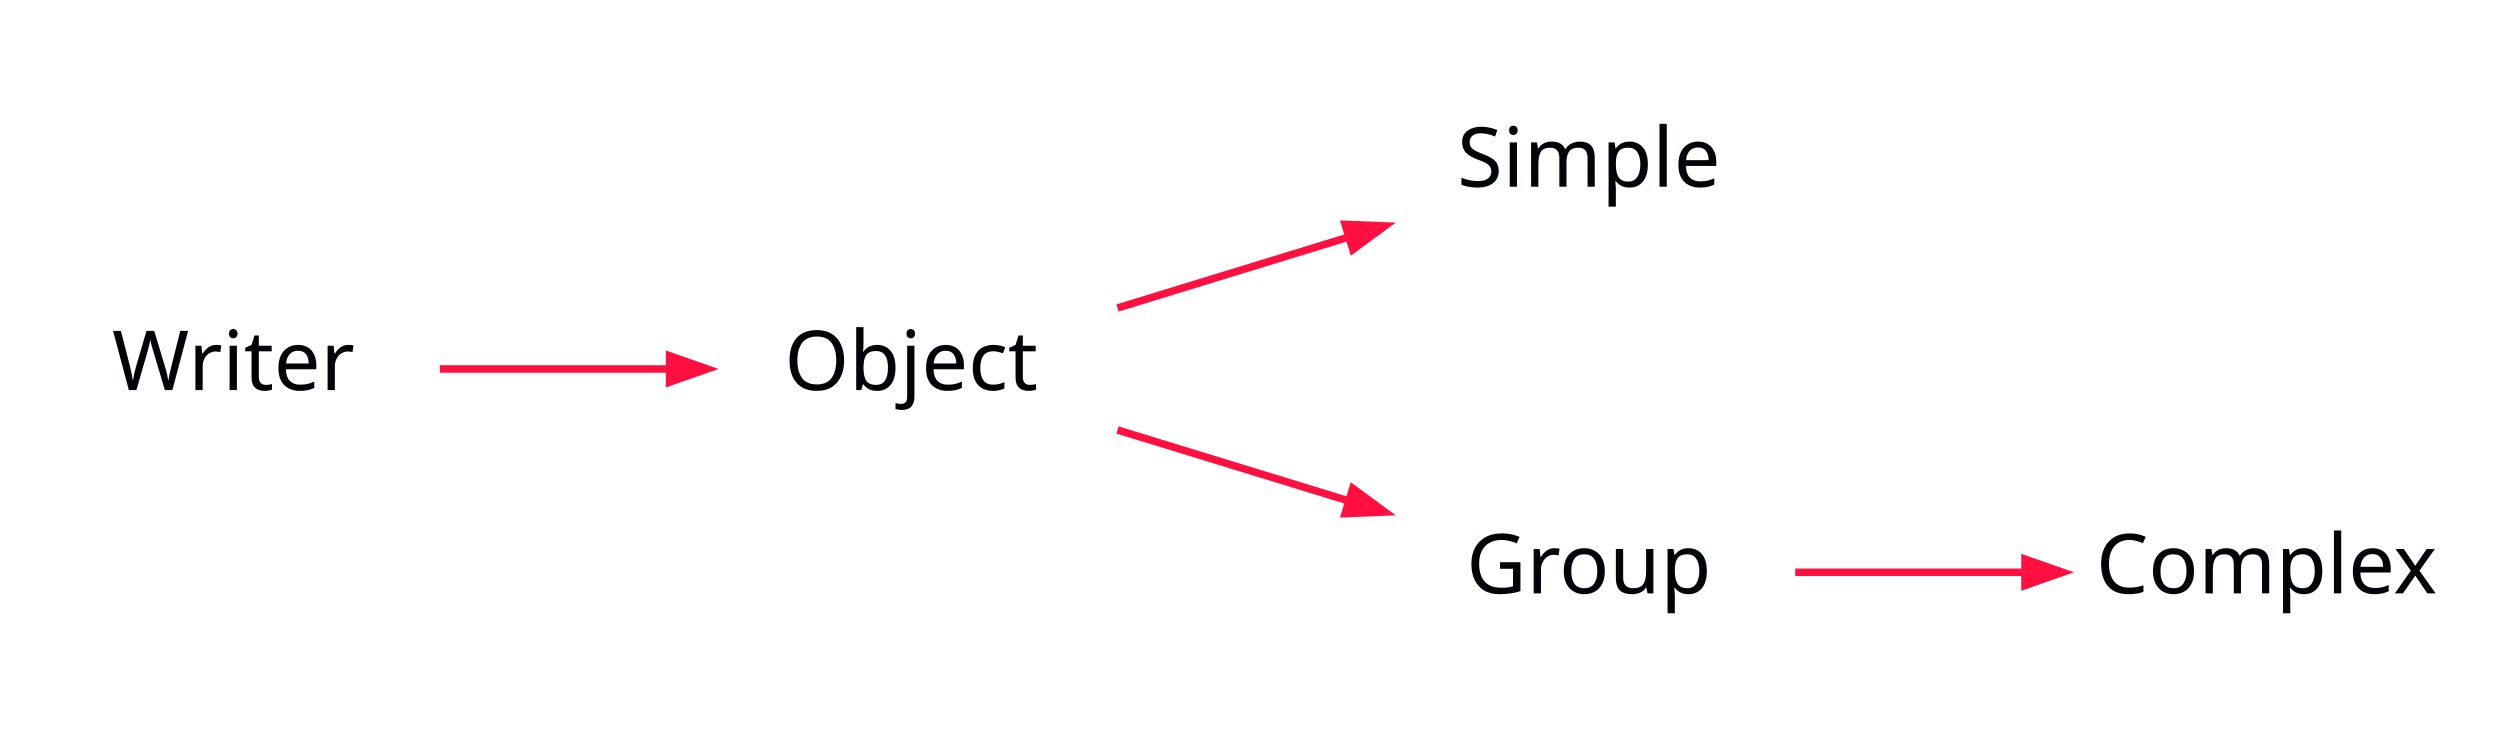
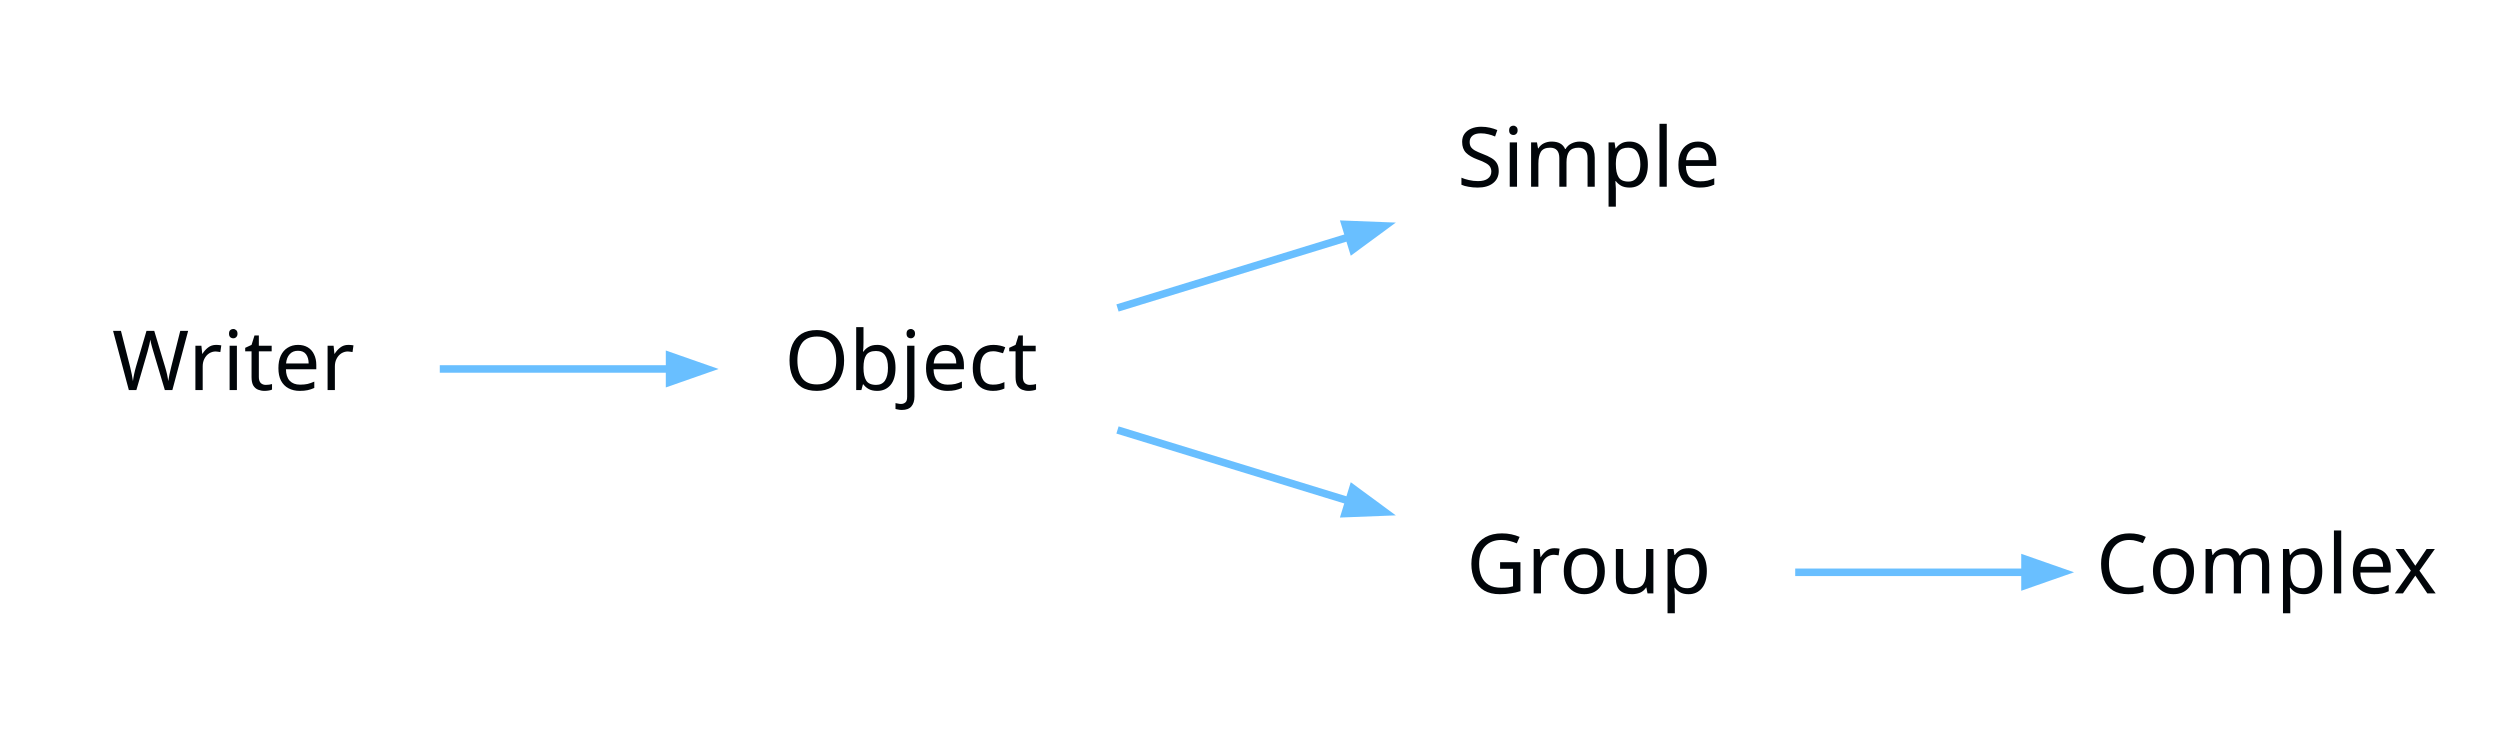
<svg xmlns="http://www.w3.org/2000/svg" width="332pt" height="98pt" viewBox="0.00 0.00 332.00 98.00">
  <g id="graph0" class="graph" transform="scale(1 1) rotate(0) translate(4 94)">
    <polygon fill="none" stroke="none" points="-4,4 -4,-94 328,-94 328,4 -4,4" />
    <g id="node1" class="node">
      <text text-anchor="middle" x="27" y="-42.2" font-family="Segoe UI" font-size="11.00" fill="#010509">Writer</text>
    </g>
    <g id="node2" class="node">
      <text text-anchor="middle" x="117" y="-42.2" font-family="Segoe UI" font-size="11.00" fill="#010509">Object</text>
    </g>
    <g id="edge4" class="edge">
-       <path fill="none" stroke="#ff1040" d="M54.403,-45C63.974,-45 74.874,-45 84.818,-45" />
-       <polygon fill="#ff1040" stroke="#ff1040" points="84.919,-46.75 89.919,-45 84.919,-43.25 84.919,-46.75" />
+       <path fill="none" stroke="#69bfff" d="M54.403,-45C63.974,-45 74.874,-45 84.818,-45" />
+       <polygon fill="#69bfff" stroke="#69bfff" points="84.919,-46.75 89.919,-45 84.919,-43.25 84.919,-46.75" />
    </g>
    <g id="node3" class="node">
      <text text-anchor="middle" x="207" y="-69.2" font-family="Segoe UI" font-size="11.00" fill="#010509">Simple</text>
    </g>
    <g id="edge2" class="edge">
-       <path fill="none" stroke="#ff1040" d="M144.403,-53.101C154.062,-56.064 165.075,-59.443 175.092,-62.517" />
-       <polygon fill="#ff1040" stroke="#ff1040" points="174.626,-64.204 179.919,-63.998 175.652,-60.858 174.626,-64.204" />
+       <path fill="none" stroke="#69bfff" d="M144.403,-53.101C154.062,-56.064 165.075,-59.443 175.092,-62.517" />
+       <polygon fill="#69bfff" stroke="#69bfff" points="174.626,-64.204 179.919,-63.998 175.652,-60.858 174.626,-64.204" />
    </g>
    <g id="node4" class="node">
      <text text-anchor="middle" x="207" y="-15.2" font-family="Segoe UI" font-size="11.00" fill="#010509">Group</text>
    </g>
    <g id="edge3" class="edge">
-       <path fill="none" stroke="#ff1040" d="M144.403,-36.899C154.062,-33.936 165.075,-30.557 175.092,-27.483" />
-       <polygon fill="#ff1040" stroke="#ff1040" points="175.652,-29.142 179.919,-26.002 174.626,-25.796 175.652,-29.142" />
+       <path fill="none" stroke="#69bfff" d="M144.403,-36.899C154.062,-33.936 165.075,-30.557 175.092,-27.483" />
+       <polygon fill="#69bfff" stroke="#69bfff" points="175.652,-29.142 179.919,-26.002 174.626,-25.796 175.652,-29.142" />
    </g>
    <g id="node5" class="node">
      <text text-anchor="middle" x="297" y="-15.2" font-family="Segoe UI" font-size="11.00" fill="#010509">Complex</text>
    </g>
    <g id="edge1" class="edge">
-       <path fill="none" stroke="#ff1040" d="M234.403,-18C243.974,-18 254.875,-18 264.818,-18" />
-       <polygon fill="#ff1040" stroke="#ff1040" points="264.919,-19.75 269.919,-18 264.919,-16.25 264.919,-19.75" />
+       <path fill="none" stroke="#69bfff" d="M234.403,-18C243.974,-18 254.875,-18 264.818,-18" />
+       <polygon fill="#69bfff" stroke="#69bfff" points="264.919,-19.75 269.919,-18 264.919,-16.25 264.919,-19.75" />
    </g>
  </g>
</svg>
